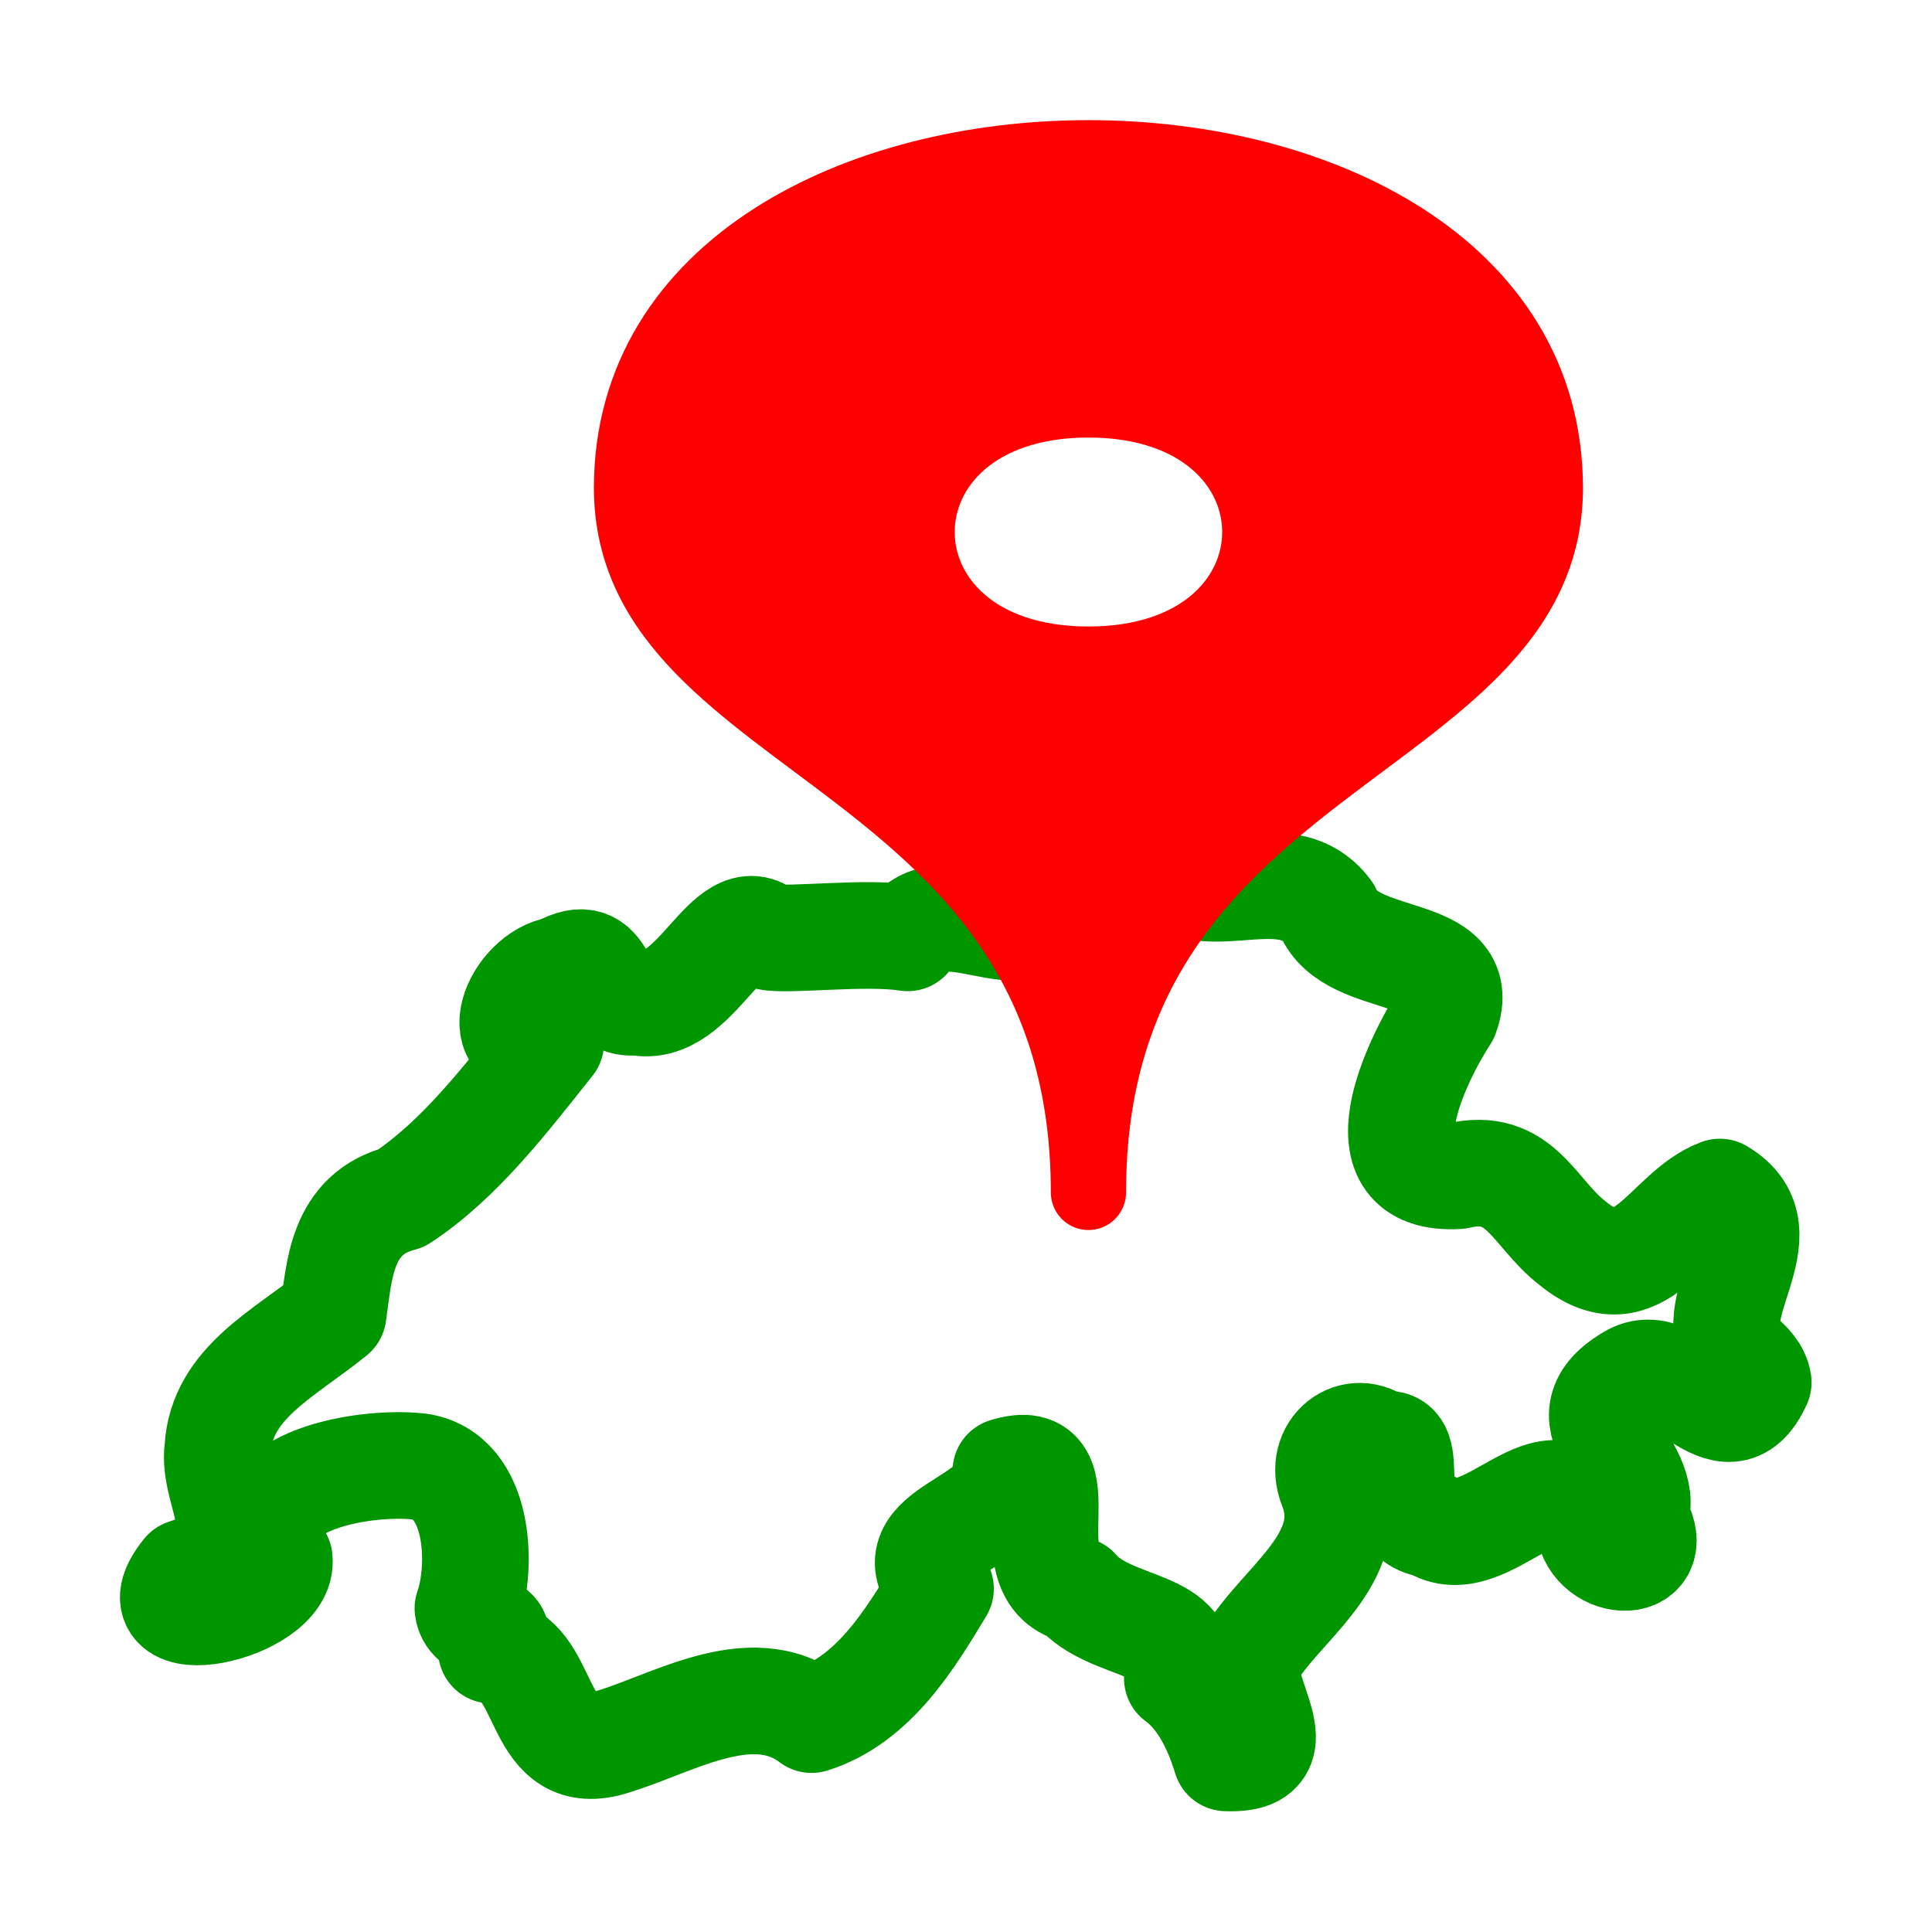
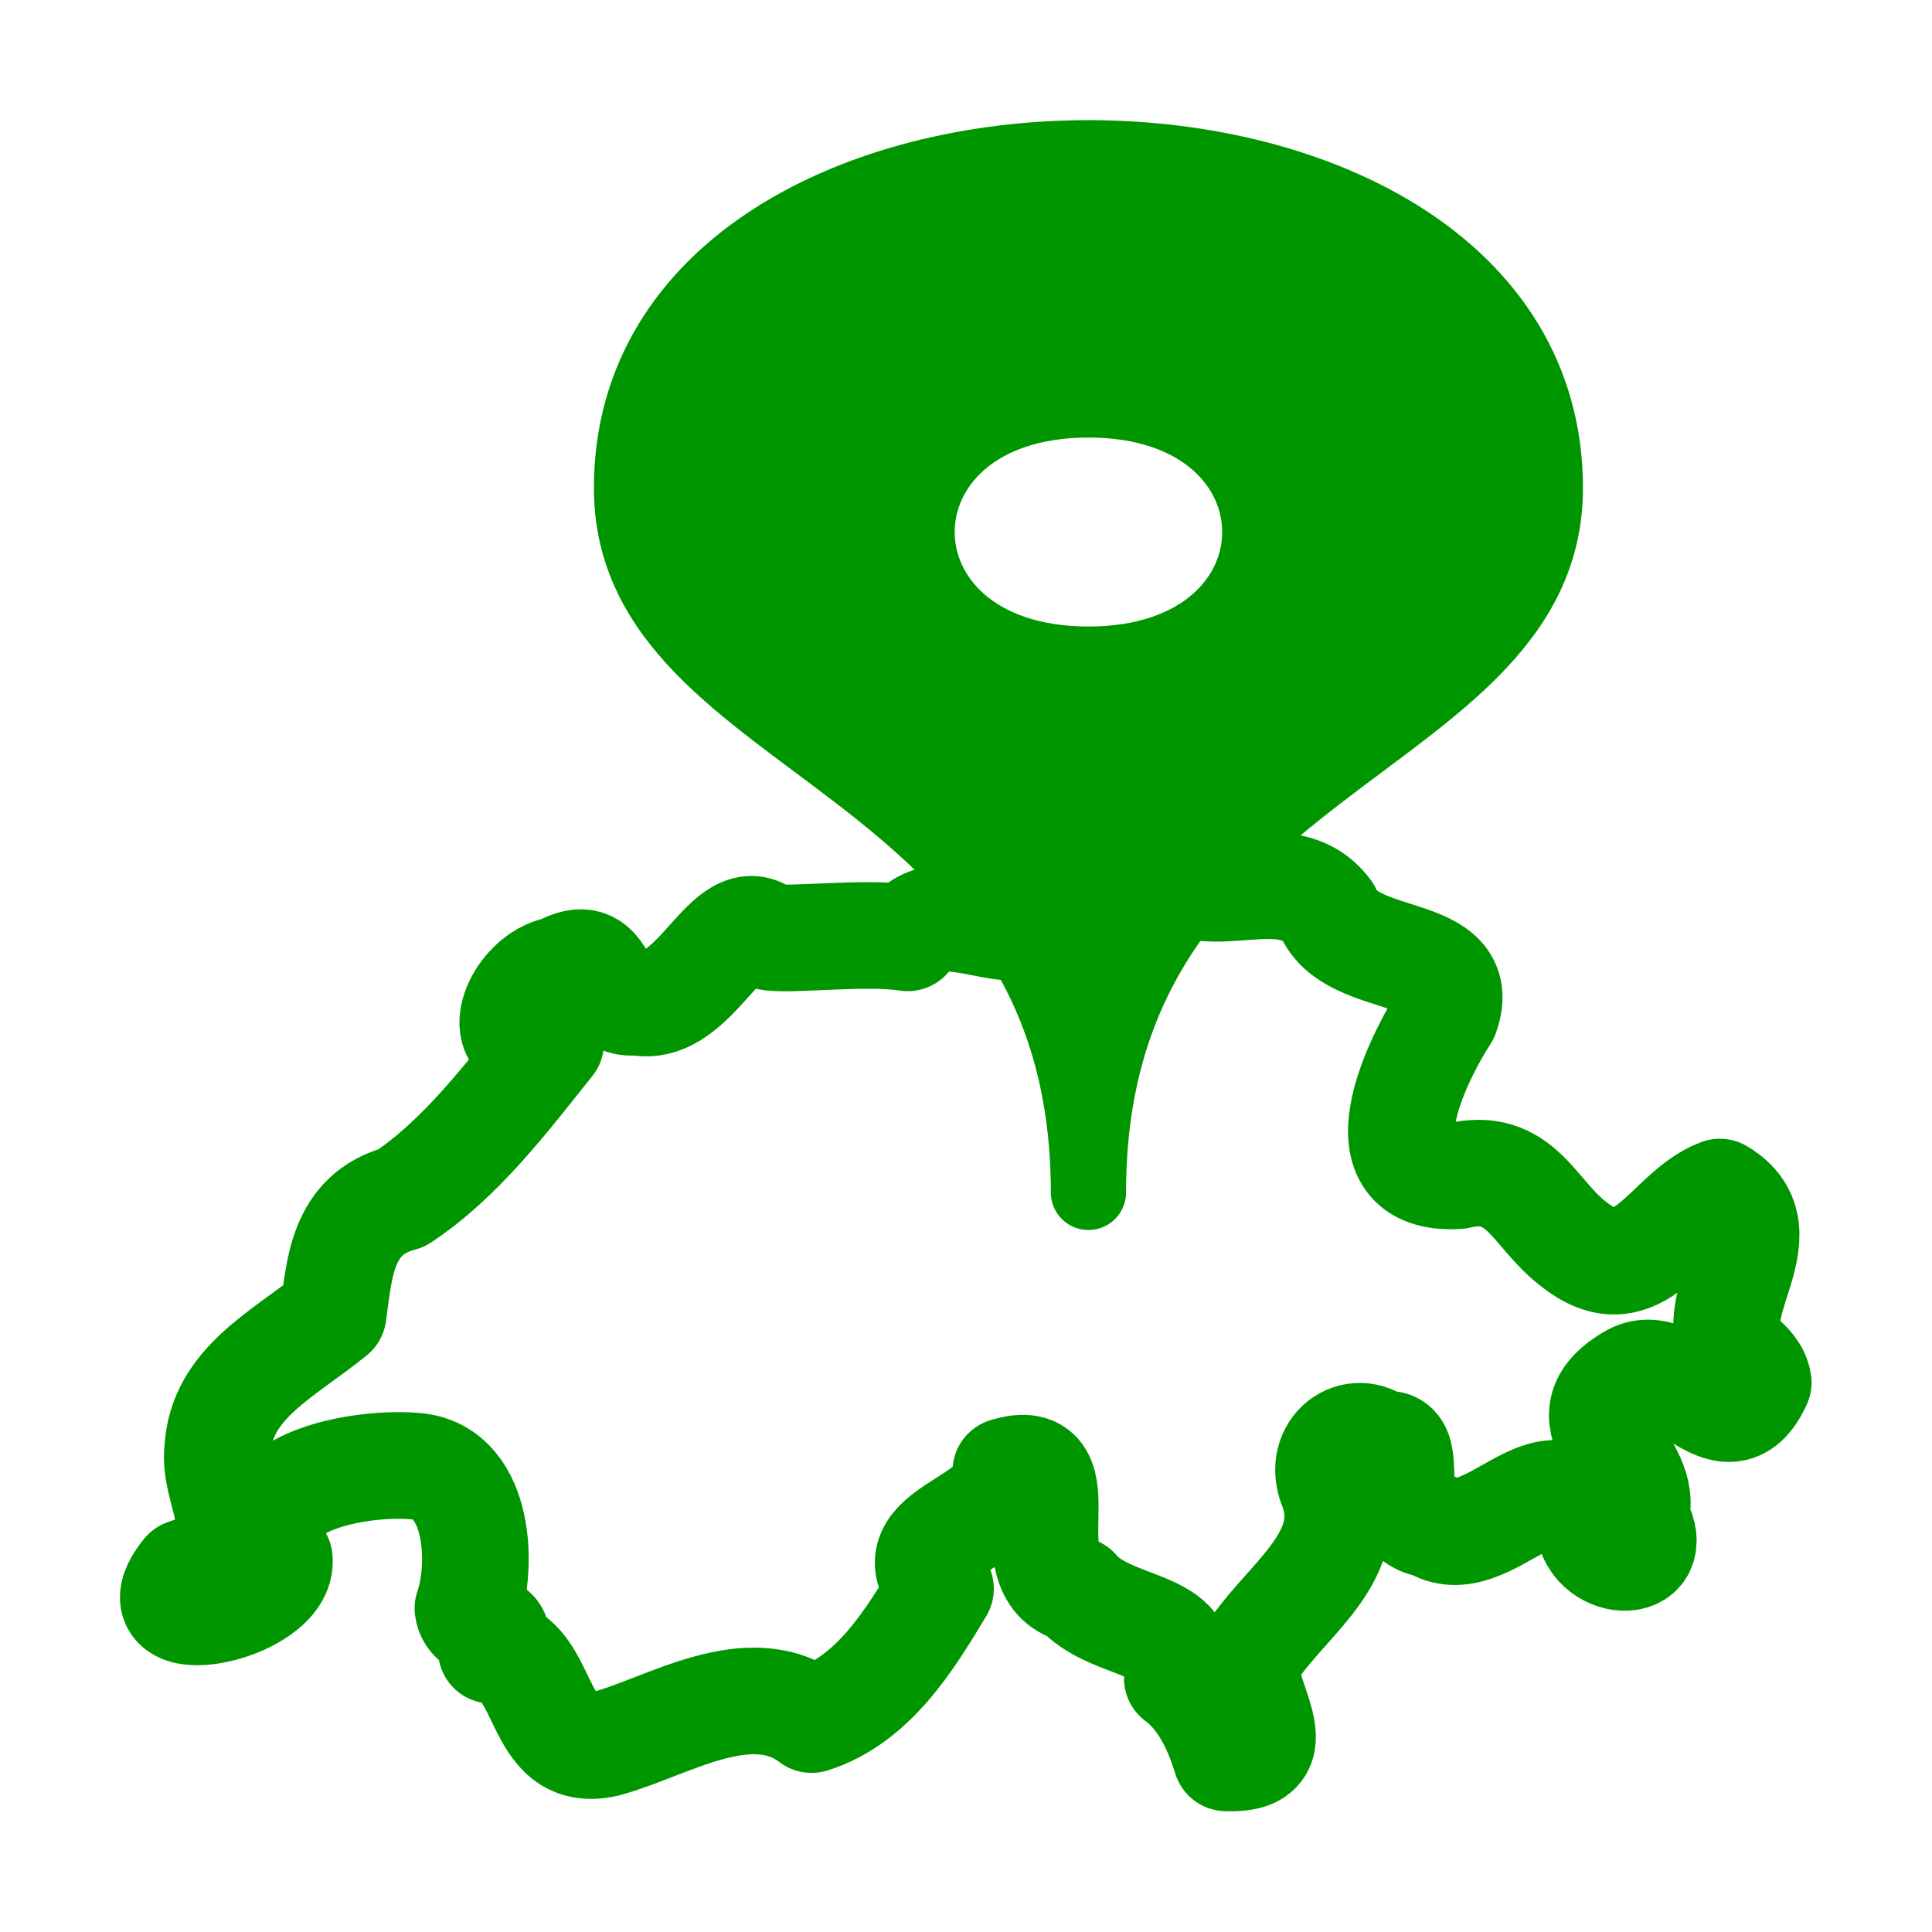
<svg xmlns="http://www.w3.org/2000/svg" viewBox="0 0 16 16" height="16" width="16" id="svg2" version="1.1">
  <path id="switzerland" style="fill:none;stroke:#009600;stroke-width:0.883;stroke-linecap:butt;stroke-linejoin:round;stroke-miterlimit:4;stroke-dasharray:none;stroke-dashoffset:0;stroke-opacity:1" d="M 14.404,11.232 C 14.031,10.866 14.817,10.213 14.243,9.872 13.808,10.033 13.578,10.749 13.025,10.297 12.7,10.048 12.594,9.613 12.073,9.737 11.236,9.785 11.73,8.781 11.972,8.408 12.185,7.819 11.187,8.019 10.998,7.551 10.622,7.043 9.879,7.673 9.561,7.083 9.476,7.652 9.31,6.605 9.062,6.933 8.888,6.59 8.079,7.394 8.755,7.418 9.167,7.108 9.023,7.826 8.723,7.495 8.493,7.97 7.815,7.33 7.517,7.767 7.163,7.711 6.523,7.795 6.359,7.758 6.028,7.447 5.769,8.408 5.272,8.298 4.916,8.344 5.053,7.797 4.634,8.03 4.279,8.083 4.01,8.73 4.561,8.635 4.196,9.092 3.81,9.604 3.325,9.922 2.822,10.051 2.811,10.524 2.759,10.882 2.354,11.212 1.837,11.453 1.804,11.993 c -0.055,0.396 0.392,0.814 -0.268,1.029 -0.464,0.574 0.823,0.3 0.777,-0.111 -0.389,-0.628 0.677,-0.82 1.157,-0.766 0.508,0.072 0.526,0.83 0.405,1.175 0.026,0.202 0.352,0.112 0.194,0.346 0.482,0.047 0.345,0.919 0.952,0.774 0.509,-0.137 1.187,-0.588 1.7,-0.199 0.513,-0.161 0.817,-0.667 1.068,-1.084 -0.42,-0.482 0.591,-0.528 0.541,-0.973 0.647,-0.2 0.027,0.843 0.583,0.984 0.287,0.338 0.975,0.253 0.837,0.731 0.235,0.172 0.348,0.475 0.405,0.659 0.69,0.028 -0.067,-0.666 0.249,-0.927 0.279,-0.399 0.843,-0.77 0.626,-1.318 -0.123,-0.313 0.186,-0.542 0.414,-0.346 0.322,-0.08 -0.033,0.6 0.413,0.66 0.455,0.302 1.019,-0.714 1.301,0.002 0.044,0.362 0.655,0.377 0.381,-0.067 0.157,-0.432 -0.652,-0.788 -0.033,-1.151 0.382,-0.234 0.779,0.642 1.055,0.038 -0.014,-0.092 -0.084,-0.16 -0.154,-0.218 z M 9.254,7.253 c -0.354,-0.055 0.244,-0.181 0,0 z M 10.211,14.075 c -0.132,-0.053 0.098,-0.138 0,0 z" />
-   <path d="m 9.014,9.875 c 0,-3.646 -3.784,-3.646 -3.784,-5.834 0,-3.646 7.568,-3.646 7.568,0 0,2.188 -3.784,2.188 -3.784,5.834 V 5.5 c 1.892,0 1.892,-2.188 0,-2.188 -1.892,0 -1.892,2.188 0,2.188 z" style="fill:#ff0000;fill-opacity:1;stroke:#ff0000;stroke-width:0.623px;stroke-linecap:round;stroke-linejoin:round;stroke-opacity:1" id="path2" />
+   <path d="m 9.014,9.875 c 0,-3.646 -3.784,-3.646 -3.784,-5.834 0,-3.646 7.568,-3.646 7.568,0 0,2.188 -3.784,2.188 -3.784,5.834 V 5.5 c 1.892,0 1.892,-2.188 0,-2.188 -1.892,0 -1.892,2.188 0,2.188 z" style="fill:#009600;fill-opacity:1;stroke:#009600;stroke-width:0.623px;stroke-linecap:round;stroke-linejoin:round;stroke-opacity:1" id="path2" />
</svg>
